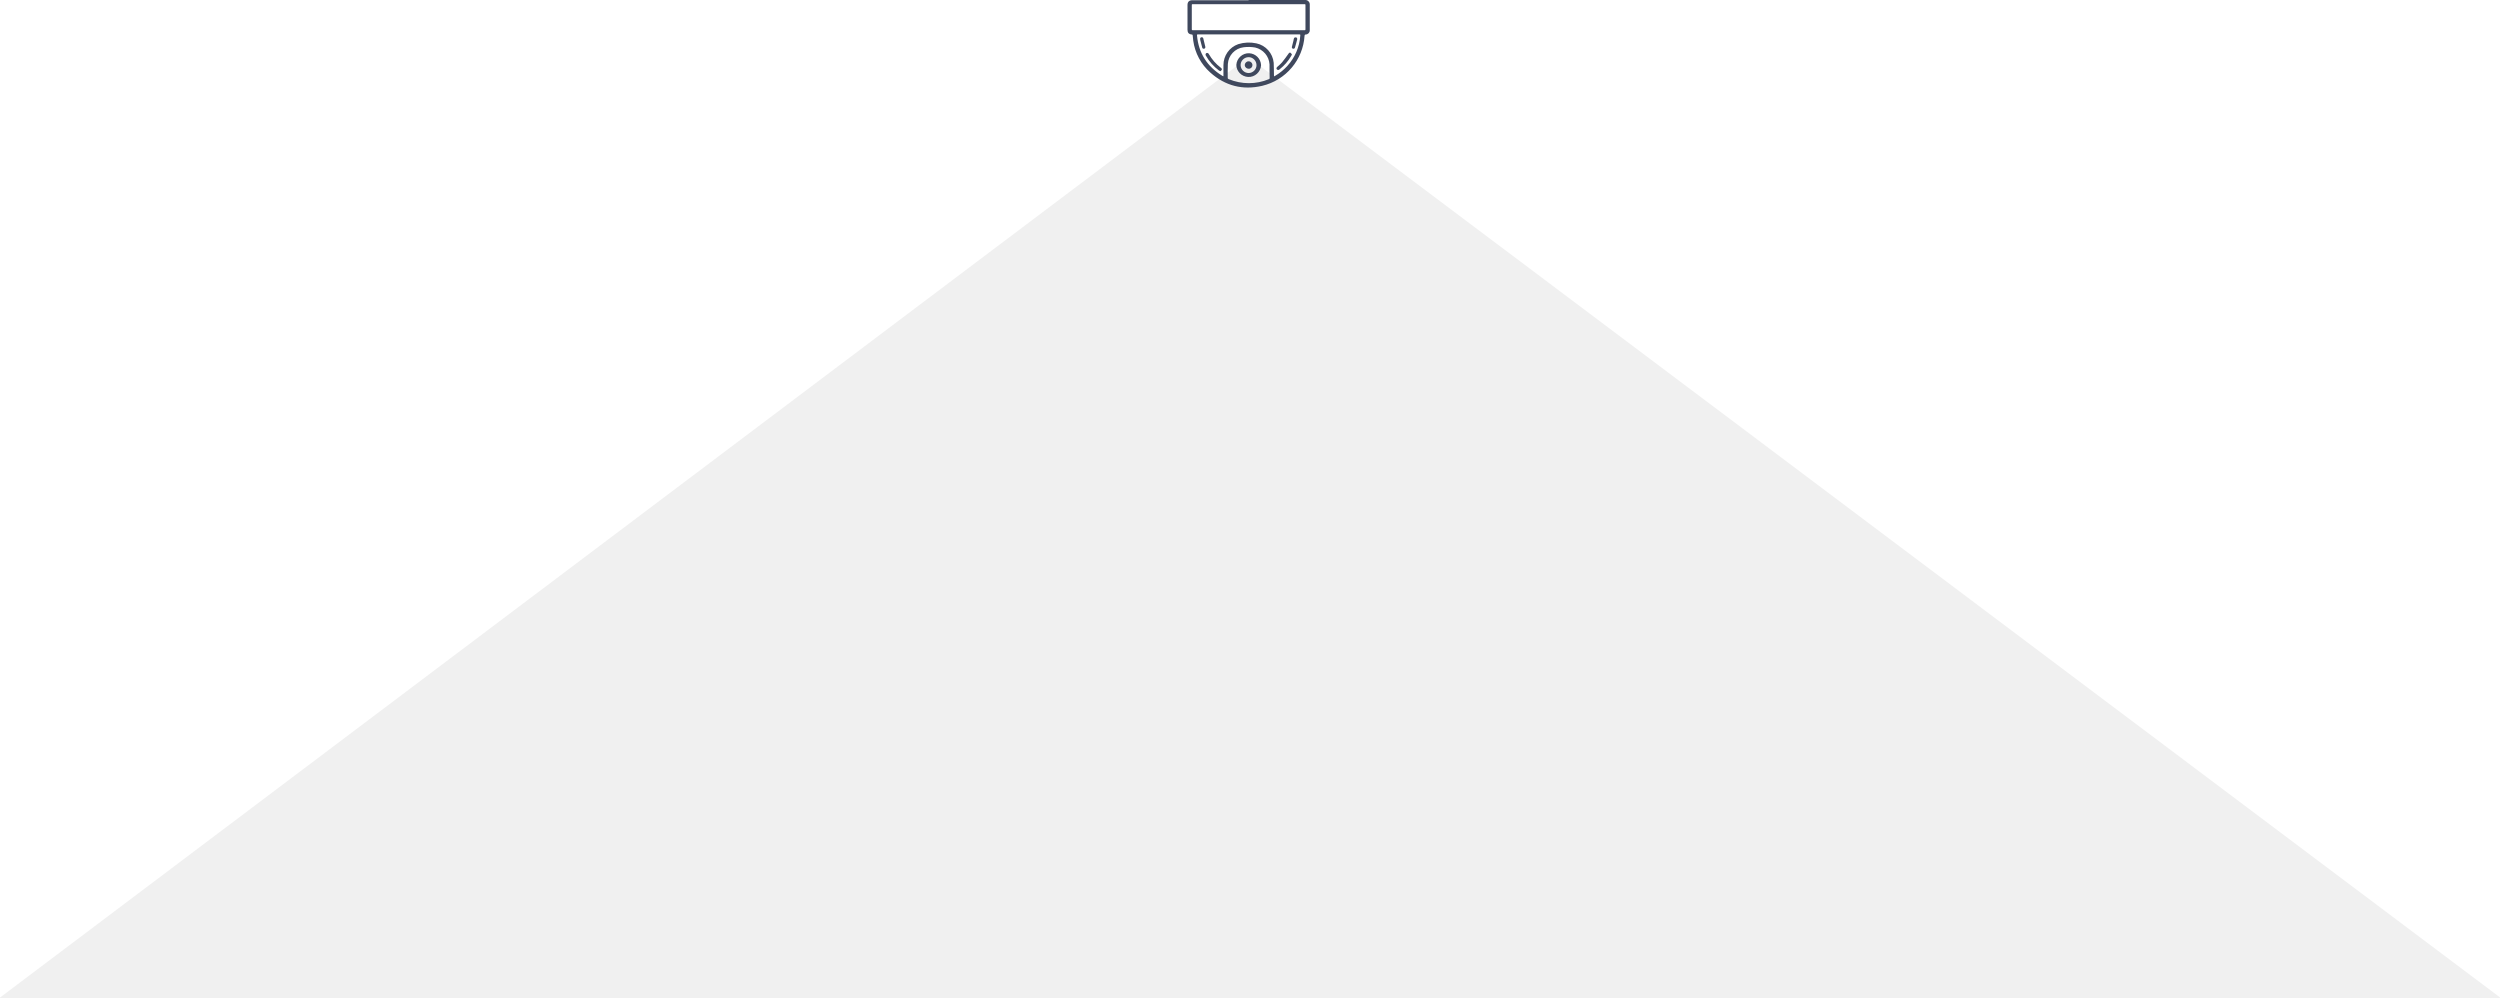
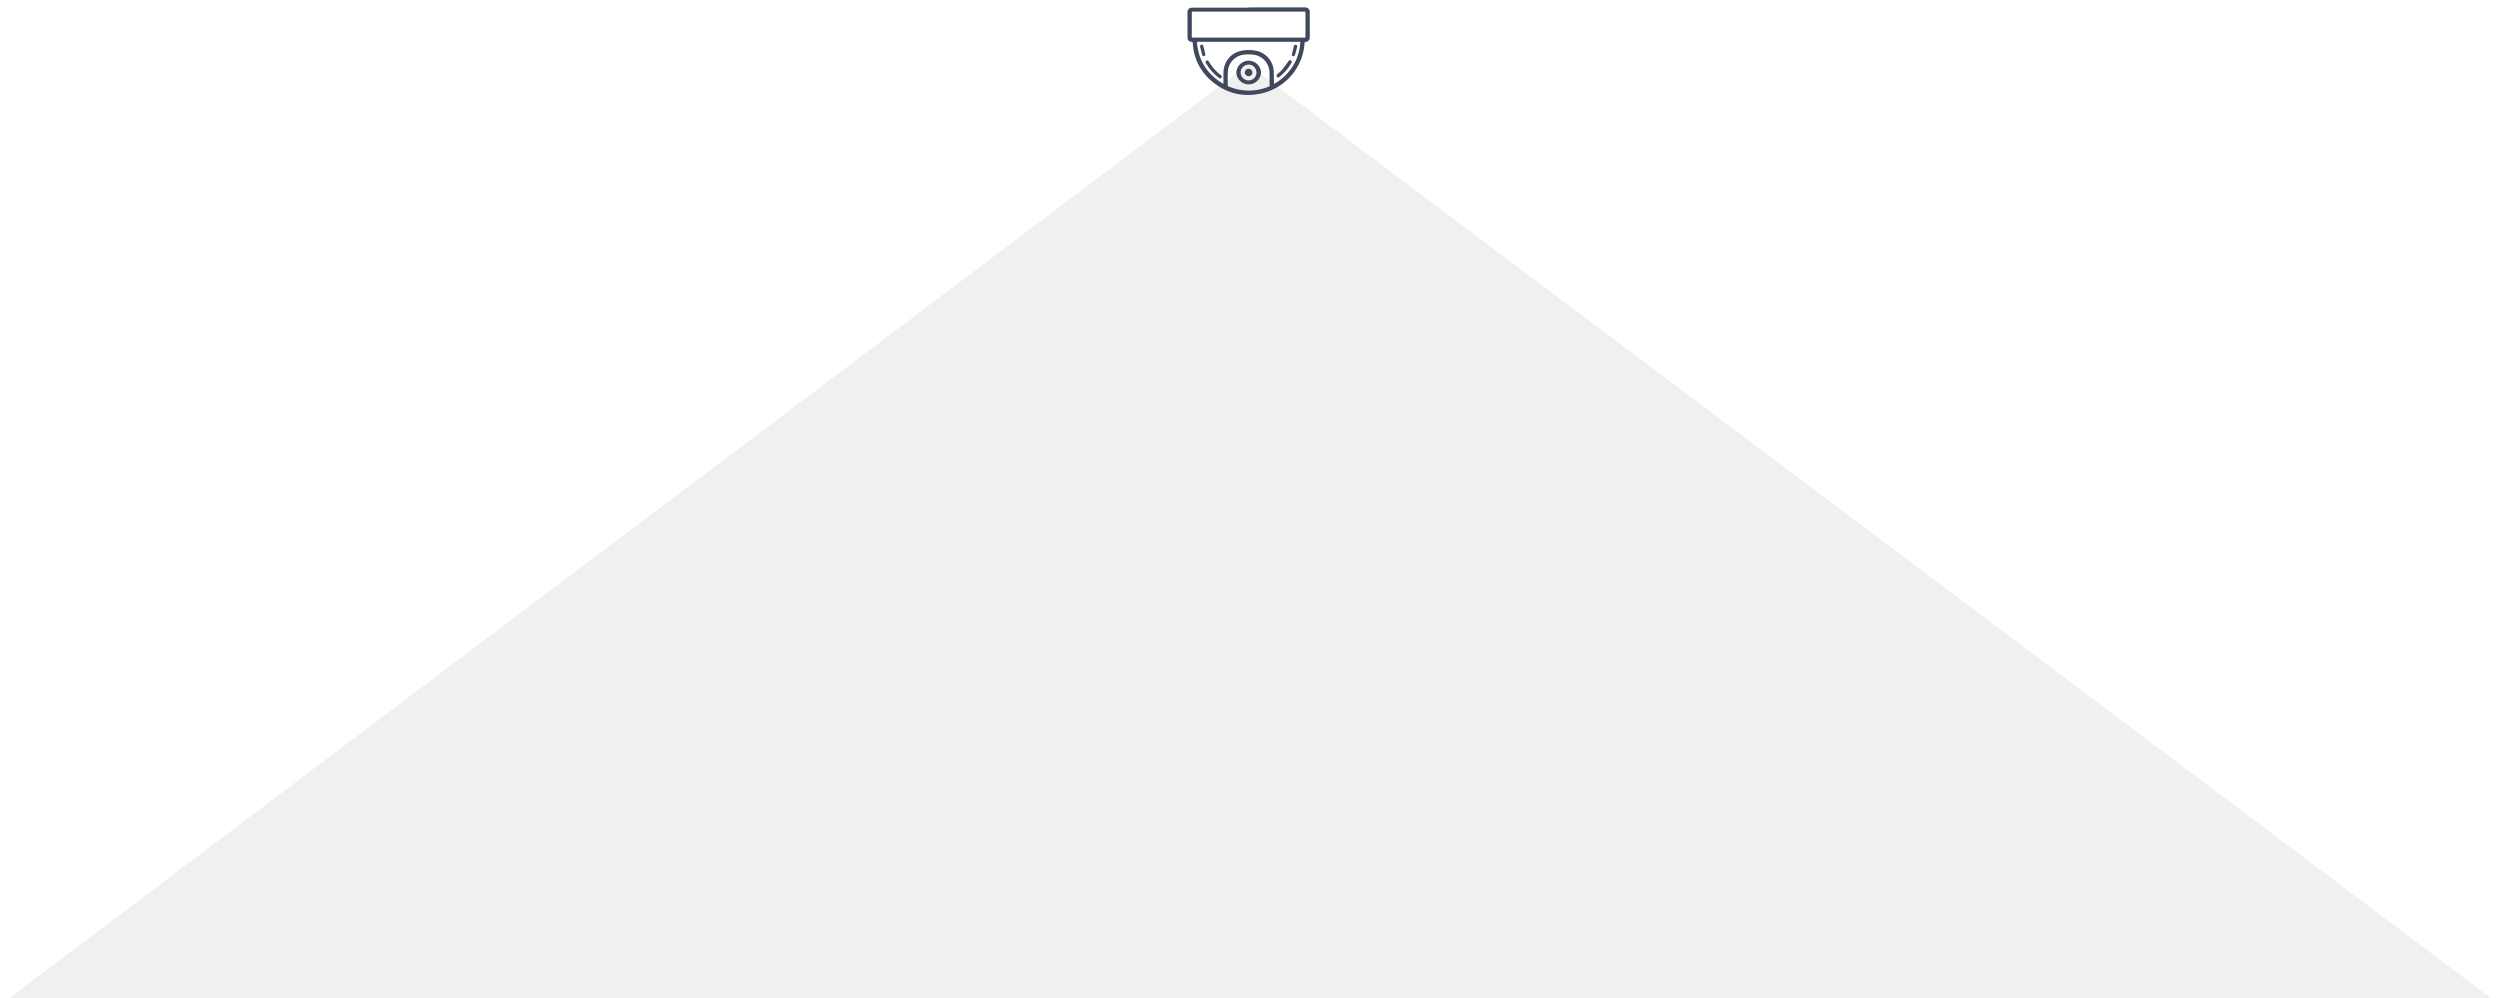
<svg xmlns="http://www.w3.org/2000/svg" version="1.1" id="Layer_1" x="0px" y="0px" viewBox="0 0 1920 766.1" style="enable-background:new 0 0 1920 766.1;" xml:space="preserve">
  <style type="text/css">
	.st0{fill:#FFFFFF;}
	.st1{fill:#3F485D;}
</style>
-   <g id="Layer_2_1_">
-     <g id="Capa_1">
-       <path class="st0" d="M958.9,42c7.2,0,7.8,7.9,7.8,7.9L1920,766V0H0v766.1L950.7,50C950.7,50,951.7,42,958.9,42z" />
-       <path class="st1" d="M958.9,0h43.2c1-0.1,2,0.2,2.7,0.9c0.7,0.6,1.1,1.5,1.1,2.4c0,6.7,0,13.4,0,20c0,1.7-1.3,3.1-3,3.2    c-0.7,0-0.9,0.2-1,1c-1.2,18.5-14.4,34.1-32.5,38.4c-14.9,3.5-28.4,0.1-39.9-10.2c-7.1-6.3-11.8-15-13.1-24.5    c-0.2-1.3-0.3-2.6-0.4-4c0-0.5-0.2-0.7-0.7-0.7c-2.3-0.2-3.3-1.4-3.3-3.6c0-6.4,0-12.8,0-19.1c0-2.4,1.3-3.6,3.6-3.6H958.9z     M958.9,23.2h42.6c1.1,0,1.1,0,1.1-1.1V4.3c0-1.1,0-1.1-1.1-1.1h-85.1c-1.1,0-1.1,0-1.1,1.1V22c0,1.2,0,1.2,1.2,1.2L958.9,23.2z     M978.5,58.7c0.5-0.3,0.9-0.5,1.2-0.7c3.4-2,6.5-4.6,9.1-7.5c5.7-6.3,9.2-14.4,9.8-22.9c0.1-1.2,0.1-1.2-1.2-1.2h-77.1    c-0.6,0-1.1-0.1-1,0.8c1.2,13.6,7.8,23.9,19.4,31c0.3,0.2,0.6,0.3,0.9,0.4V50c0-7.2,4.5-13.7,11.4-16.1c4.5-1.4,9.3-1.6,13.9-0.6    c7.2,1.5,12.6,7.6,13.3,14.9c0.2,3.1,0.1,6.3,0.2,9.4C978.4,58,978.4,58.3,978.5,58.7L978.5,58.7z M975,54.4L975,54.4    c0-1.7,0-3.3,0-5c-0.4-6.3-4.9-11.5-11-12.9c-2.9-0.5-5.9-0.6-8.9-0.2c-6.6,0.8-11.7,6.2-12.1,12.8c-0.2,3.5-0.1,7.1-0.1,10.7    c0,0.6,0.3,0.8,0.8,1c9.9,4.1,21,4.1,30.8,0c0.4-0.1,0.7-0.6,0.6-1C975,57.9,975,56.1,975,54.4z" />
-       <path class="st1" d="M937.3,54.7c-0.4-0.2-0.8-0.4-1.2-0.6c-4.1-3.1-7.5-6.9-10-11.4c-0.4-0.5-0.3-1.3,0.2-1.8    c0.5-0.4,1.3-0.3,1.8,0.2c0.1,0.1,0.1,0.2,0.2,0.3c2.4,4.2,5.6,7.9,9.5,10.8c0.5,0.4,0.8,0.8,0.5,1.4    C938,54.1,937.7,54.4,937.3,54.7z" />
-       <path class="st1" d="M992.2,41.7c-0.1,0.4-0.3,0.7-0.4,1c-2.3,4.1-5.4,7.6-9,10.5l-0.3,0.2c-0.5,0.5-1.3,0.5-1.8-0.1    c0,0,0,0-0.1-0.1c-0.5-0.5-0.3-1.2,0.3-1.8c1.3-1.1,2.6-2.2,3.7-3.5c1.8-2.1,3.3-4.4,5-6.7c0.4-0.6,0.9-1,1.5-0.7    C991.6,41,991.9,41.4,992.2,41.7z" />
-       <path class="st1" d="M925.7,36.3c0,0.6-0.4,1-0.9,1.1c0,0-0.1,0-0.1,0c-0.6,0.2-1.2-0.2-1.4-0.8c0,0,0,0,0-0.1    c-0.5-1.9-1-3.8-1.5-5.7c-0.1-0.3-0.1-0.7-0.1-1c0-0.6,0.4-1.1,1-1.2c0.6-0.1,1.2,0.2,1.4,0.8c0.6,2.2,1,4.4,1.6,6.6    C925.7,36.1,925.7,36.2,925.7,36.3z" />
-       <path class="st1" d="M996.3,30c-0.6,2.2-1.1,4.4-1.8,6.6c-0.2,0.6-0.8,1-1.5,0.8c0,0-0.1,0-0.1,0c-0.6-0.2-0.9-0.9-0.7-1.5    c0,0,0,0,0,0c0.4-1.6,0.8-3.2,1.2-4.8c0.1-0.5,0.1-0.9,0.3-1.4c0.1-0.6,0.7-1.1,1.3-1c0,0,0,0,0,0C995.8,28.6,996.2,29.2,996.3,30    z" />
-       <path class="st1" d="M949.5,49.9c0.3-5.2,4.8-9.3,10-9c4.9,0.3,8.8,4.2,9,9.2c-0.3,5.2-4.8,9.3-10,9    C953.5,58.8,949.6,54.8,949.5,49.9z M959,56.1c3.4-0.1,6.1-2.9,6-6.2c-0.1-3.4-2.9-6.1-6.2-6c-3.4,0.1-6.1,2.9-6,6.2    C952.9,53.4,955.6,56.1,959,56.1z" />
-       <path class="st1" d="M961.9,49.9c0,1.6-1.2,2.9-2.8,2.9c0,0-0.1,0-0.1,0c-1.6,0-3-1.2-3-2.8c0-1.6,1.3-2.9,2.9-2.9    c0,0,0.1,0,0.1,0C960.6,47.1,961.8,48.4,961.9,49.9z" />
-     </g>
+   <g id="Capa_1">
+     <path class="st0" d="M958.9,47.7c7.2,0,7.8,7.9,7.8,7.9L1920,771.7V0H0v771.8L950.7,55.7C950.7,55.7,951.7,47.7,958.9,47.7z" />
+     <path class="st1" d="M958.9,5.7h43.2c1-0.1,2,0.2,2.7,0.9c0.7,0.6,1.1,1.5,1.1,2.4c0,6.7,0,13.4,0,20c0,1.7-1.3,3.1-3,3.2   c-0.7,0-0.9,0.2-1,1c-1.2,18.5-14.4,34.1-32.5,38.4c-14.9,3.5-28.4,0.1-39.9-10.2c-7.1-6.3-11.8-15-13.1-24.5   c-0.2-1.3-0.3-2.6-0.4-4c0-0.5-0.2-0.7-0.7-0.7c-2.3-0.2-3.3-1.4-3.3-3.6c0-6.4,0-12.8,0-19.1c0-2.4,1.3-3.6,3.6-3.6h43.3V5.7z    M958.9,28.9h42.6c1.1,0,1.1,0,1.1-1.1V10c0-1.1,0-1.1-1.1-1.1h-85.1c-1.1,0-1.1,0-1.1,1.1v17.7c0,1.2,0,1.2,1.2,1.2H958.9z    M978.5,64.4c0.5-0.3,0.9-0.5,1.2-0.7c3.4-2,6.5-4.6,9.1-7.5c5.7-6.3,9.2-14.4,9.8-22.9c0.1-1.2,0.1-1.2-1.2-1.2h-77.1   c-0.6,0-1.1-0.1-1,0.8c1.2,13.6,7.8,23.9,19.4,31c0.3,0.2,0.6,0.3,0.9,0.4v-8.6c0-7.2,4.5-13.7,11.4-16.1c4.5-1.4,9.3-1.6,13.9-0.6   c7.2,1.5,12.6,7.6,13.3,14.9c0.2,3.1,0.1,6.3,0.2,9.4C978.4,63.7,978.4,64,978.5,64.4L978.5,64.4z M975,60.1L975,60.1   c0-1.7,0-3.3,0-5c-0.4-6.3-4.9-11.5-11-12.9c-2.9-0.5-5.9-0.6-8.9-0.2c-6.6,0.8-11.7,6.2-12.1,12.8c-0.2,3.5-0.1,7.1-0.1,10.7   c0,0.6,0.3,0.8,0.8,1c9.9,4.1,21,4.1,30.8,0c0.4-0.1,0.7-0.6,0.6-1C975,63.6,975,61.8,975,60.1z" />
+     <path class="st1" d="M937.3,60.4c-0.4-0.2-0.8-0.4-1.2-0.6c-4.1-3.1-7.5-6.9-10-11.4c-0.4-0.5-0.3-1.3,0.2-1.8   c0.5-0.4,1.3-0.3,1.8,0.2c0.1,0.1,0.1,0.2,0.2,0.3c2.4,4.2,5.6,7.9,9.5,10.8c0.5,0.4,0.8,0.8,0.5,1.4   C938,59.8,937.7,60.1,937.3,60.4z" />
+     <path class="st1" d="M992.2,47.4c-0.1,0.4-0.3,0.7-0.4,1c-2.3,4.1-5.4,7.6-9,10.5l-0.3,0.2c-0.5,0.5-1.3,0.5-1.8-0.1   c0,0,0,0-0.1-0.1c-0.5-0.5-0.3-1.2,0.3-1.8c1.3-1.1,2.6-2.2,3.7-3.5c1.8-2.1,3.3-4.4,5-6.7c0.4-0.6,0.9-1,1.5-0.7   C991.6,46.7,991.9,47.1,992.2,47.4z" />
+     <path class="st1" d="M925.7,42c0,0.6-0.4,1-0.9,1.1h-0.1c-0.6,0.2-1.2-0.2-1.4-0.8c0,0,0,0,0-0.1c-0.5-1.9-1-3.8-1.5-5.7   c-0.1-0.3-0.1-0.7-0.1-1c0-0.6,0.4-1.1,1-1.2c0.6-0.1,1.2,0.2,1.4,0.8c0.6,2.2,1,4.4,1.6,6.6C925.7,41.8,925.7,41.9,925.7,42z" />
+     <path class="st1" d="M996.3,35.7c-0.6,2.2-1.1,4.4-1.8,6.6c-0.2,0.6-0.8,1-1.5,0.8h-0.1c-0.6-0.2-0.9-0.9-0.7-1.5l0,0   c0.4-1.6,0.8-3.2,1.2-4.8c0.1-0.5,0.1-0.9,0.3-1.4c0.1-0.6,0.7-1.1,1.3-1l0,0C995.8,34.3,996.2,34.9,996.3,35.7z" />
+     <path class="st1" d="M949.5,55.6c0.3-5.2,4.8-9.3,10-9c4.9,0.3,8.8,4.2,9,9.2c-0.3,5.2-4.8,9.3-10,9   C953.5,64.5,949.6,60.5,949.5,55.6z M959,61.8c3.4-0.1,6.1-2.9,6-6.2c-0.1-3.4-2.9-6.1-6.2-6c-3.4,0.1-6.1,2.9-6,6.2   C952.9,59.1,955.6,61.8,959,61.8z" />
+     <path class="st1" d="M961.9,55.6c0,1.6-1.2,2.9-2.8,2.9H959c-1.6,0-3-1.2-3-2.8s1.3-2.9,2.9-2.9h0.1   C960.6,52.8,961.8,54.1,961.9,55.6z" />
  </g>
</svg>
